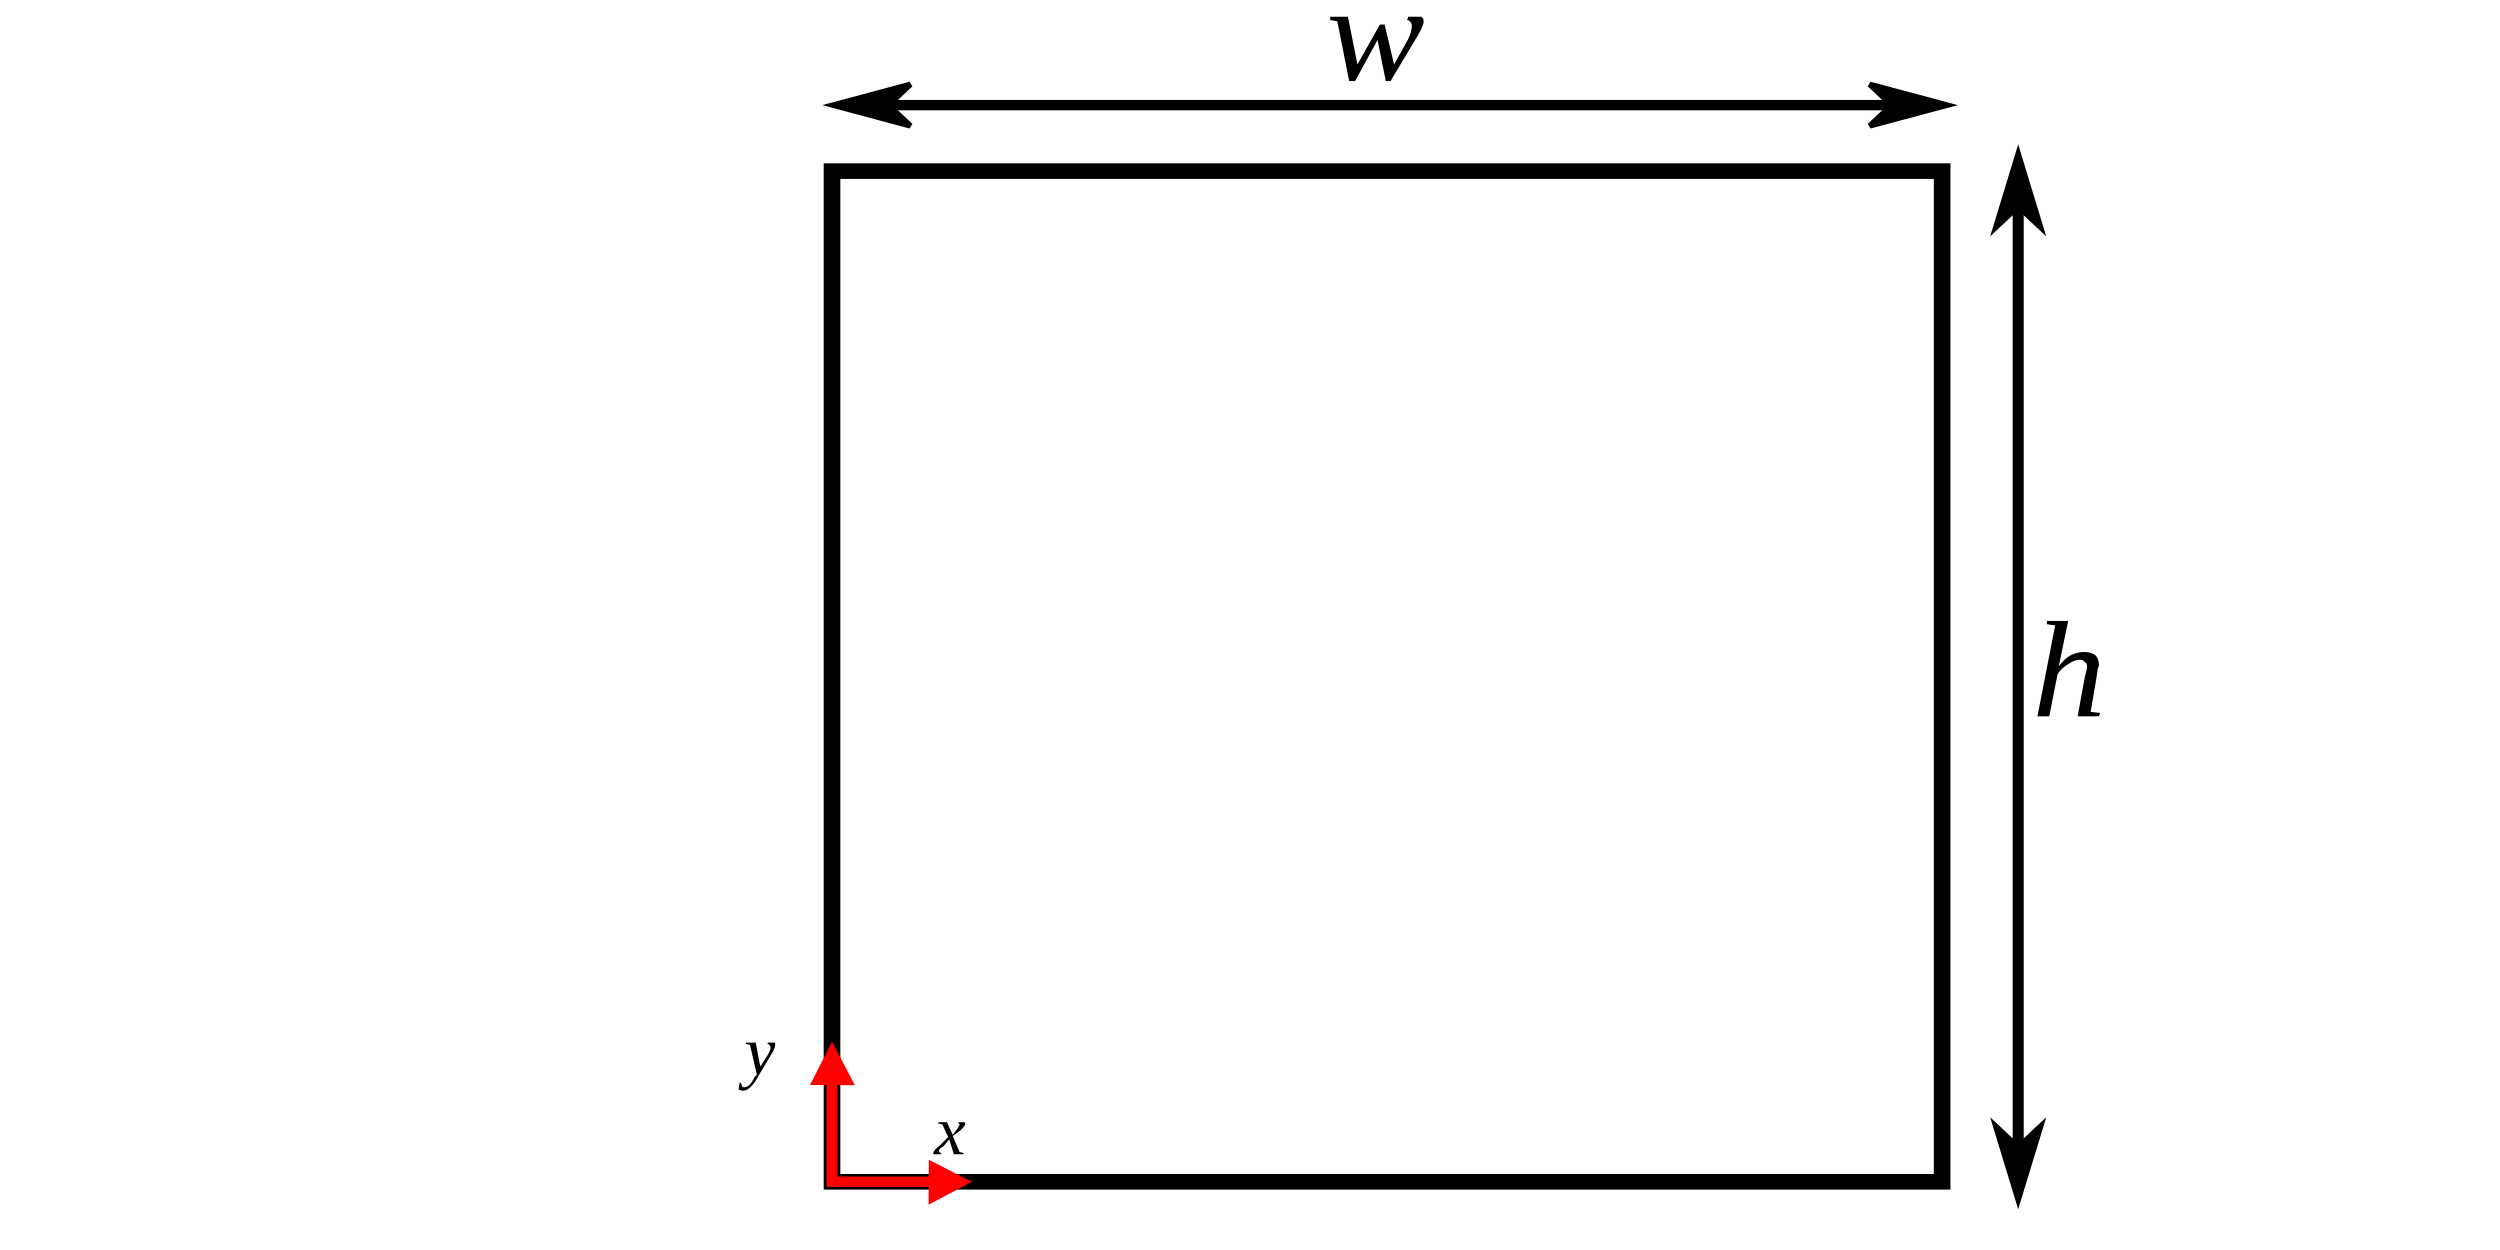
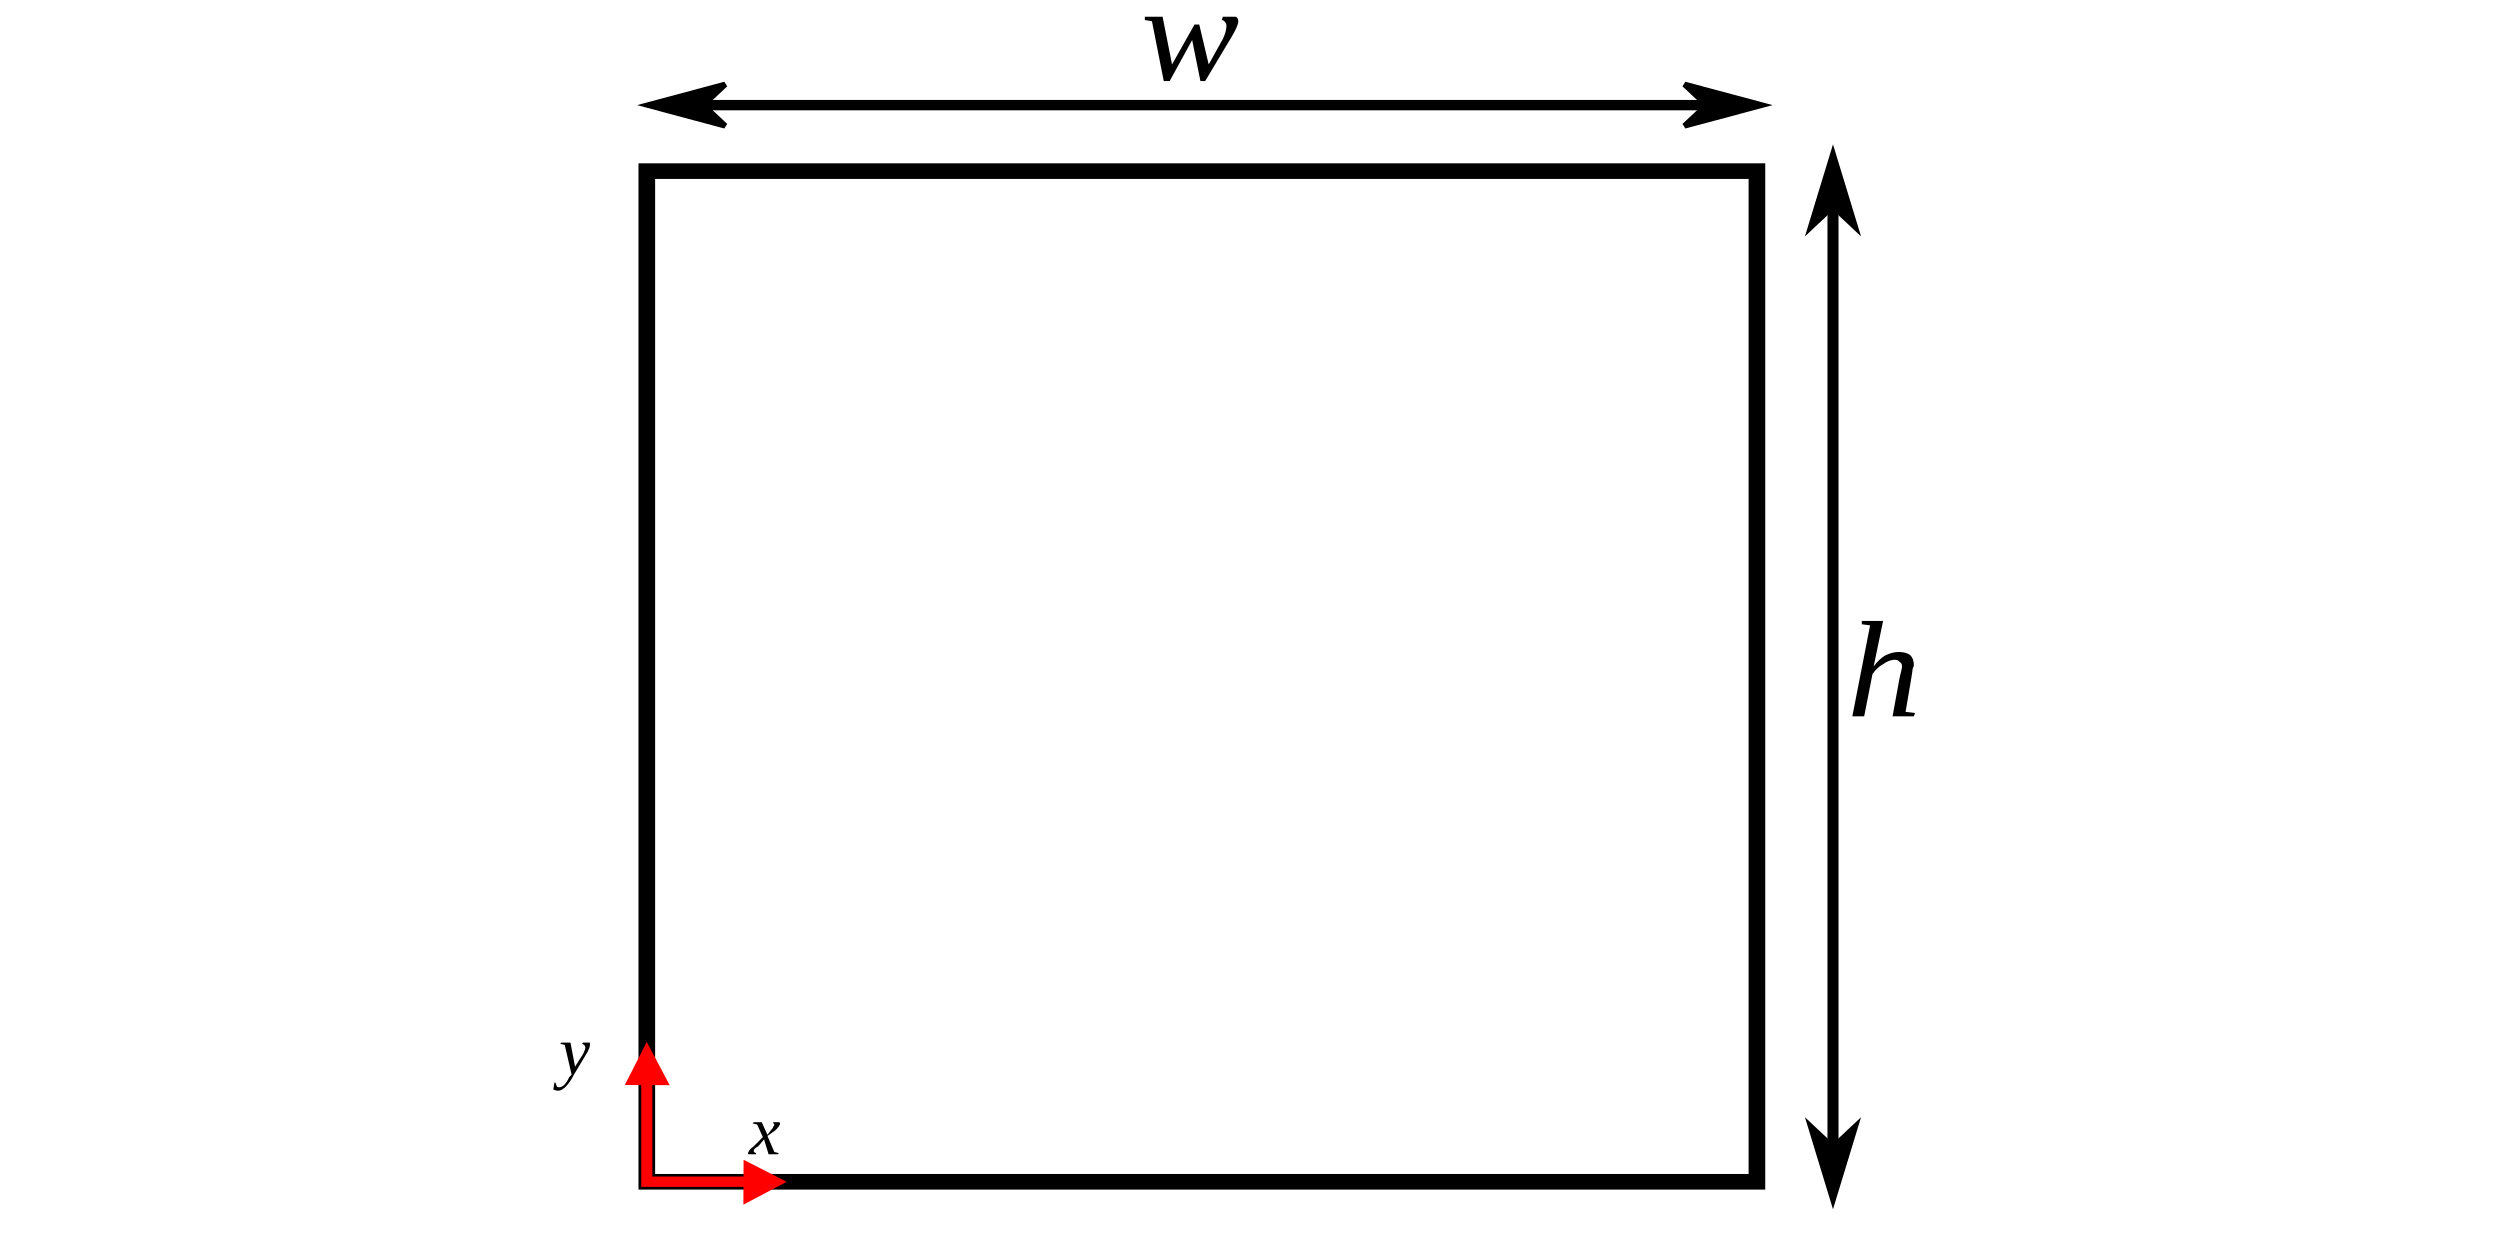
<svg xmlns="http://www.w3.org/2000/svg" width="50mm" height="25mm" viewBox="0 0 50 25" version="1.1" id="svg8">
  <defs id="defs2">
    <marker style="overflow:visible" id="marker2225" refX="0" refY="0" orient="auto">
      <path transform="matrix(-0.4,0,0,-0.4,-4,0)" style="fill:#000000;fill-opacity:1;fill-rule:evenodd;stroke:#000000;stroke-width:1pt;stroke-opacity:1" d="M 0,0 5,-5 -12.5,0 5,5 Z" id="path2223" />
    </marker>
    <marker style="overflow:visible" id="marker2149" refX="0" refY="0" orient="auto">
      <path transform="matrix(0.4,0,0,0.4,4,0)" style="fill:#000000;fill-opacity:1;fill-rule:evenodd;stroke:#000000;stroke-width:1pt;stroke-opacity:1" d="M 0,0 5,-5 -12.5,0 5,5 Z" id="path2147" />
    </marker>
    <marker style="overflow:visible" id="Arrow1Mend" refX="0" refY="0" orient="auto">
      <path transform="matrix(-0.4,0,0,-0.4,-4,0)" style="fill:#000000;fill-opacity:1;fill-rule:evenodd;stroke:#000000;stroke-width:1pt;stroke-opacity:1" d="M 0,0 5,-5 -12.5,0 5,5 Z" id="path1680" />
    </marker>
    <marker style="overflow:visible" id="Arrow1Mstart" refX="0" refY="0" orient="auto">
      <path transform="matrix(0.4,0,0,0.4,4,0)" style="fill:#000000;fill-opacity:1;fill-rule:evenodd;stroke:#000000;stroke-width:1pt;stroke-opacity:1" d="M 0,0 5,-5 -12.5,0 5,5 Z" id="path1677" />
    </marker>
    <marker orient="auto" refY="0" refX="0" id="marker2251" style="overflow:visible">
      <path id="path2249" d="M 0,0 5,-5 -12.5,0 5,5 Z" style="fill:#000000;fill-opacity:1;fill-rule:evenodd;stroke:#000000;stroke-width:1pt;stroke-opacity:1" transform="matrix(0.8,0,0,0.8,10,0)" />
    </marker>
    <marker style="overflow:visible" id="marker2199" refX="0" refY="0" orient="auto">
      <path transform="matrix(-0.8,0,0,-0.8,-10,0)" style="fill:#000000;fill-opacity:1;fill-rule:evenodd;stroke:#000000;stroke-width:1pt;stroke-opacity:1" d="M 0,0 5,-5 -12.5,0 5,5 Z" id="path2197" />
    </marker>
    <marker orient="auto" refY="0" refX="0" id="marker1176-8" style="overflow:visible">
      <path id="path1174-2" d="M 0,0 5,-5 -12.5,0 5,5 Z" style="fill:#000000;fill-opacity:1;fill-rule:evenodd;stroke:#000000;stroke-width:1pt;stroke-opacity:1" transform="matrix(-0.8,0,0,-0.8,-10,0)" />
    </marker>
    <marker orient="auto" refY="0" refX="0" id="marker2251-0" style="overflow:visible">
      <path id="path2249-3" d="M 0,0 5,-5 -12.5,0 5,5 Z" style="fill:#000000;fill-opacity:1;fill-rule:evenodd;stroke:#000000;stroke-width:1pt;stroke-opacity:1" transform="matrix(0.8,0,0,0.8,10,0)" />
    </marker>
    <marker style="overflow:visible" id="marker2199-0" refX="0" refY="0" orient="auto">
      <path transform="matrix(-0.8,0,0,-0.8,-10,0)" style="fill:#000000;fill-opacity:1;fill-rule:evenodd;stroke:#000000;stroke-width:1pt;stroke-opacity:1" d="M 0,0 5,-5 -12.5,0 5,5 Z" id="path2197-2" />
    </marker>
    <marker orient="auto" refY="0" refX="0" id="marker1176-8-5" style="overflow:visible">
      <path id="path1174-2-5" d="M 0,0 5,-5 -12.5,0 5,5 Z" style="fill:#000000;fill-opacity:1;fill-rule:evenodd;stroke:#000000;stroke-width:1pt;stroke-opacity:1" transform="matrix(-0.8,0,0,-0.8,-10,0)" />
    </marker>
  </defs>
  <g id="layer1">
    <g id="layer1-3" transform="matrix(1.513769,0,0,1.419658,-62.87356,-26.51648)">
-       <text xml:space="preserve" style="font-style:normal;font-weight:normal;font-size:0.969px;line-height:1.25;font-family:sans-serif;letter-spacing:0px;word-spacing:0px;fill:#000000;fill-opacity:1;stroke:none;stroke-width:0.203" x="53.042" y="32.749" id="text3727-5-9" transform="scale(0.9684163,1.032614)">
-         <tspan id="tspan3725-8-4" x="53.042" y="32.749" style="font-style:italic;font-variant:normal;font-weight:normal;font-stretch:normal;font-size:0.969px;font-family:'Times New Roman';-inkscape-font-specification:'Times New Roman, Italic';stroke-width:0.203">y</tspan>
-         <tspan x="53.042" y="33.985" id="tspan3798-1" style="font-size:0.969px;stroke-width:0.203" />
+       <text xml:space="preserve" style="font-style:normal;font-weight:normal;font-size:0.969px;line-height:1.25;font-family:sans-serif;letter-spacing:0px;word-spacing:0px;fill:#000000;fill-opacity:1;stroke:none;stroke-width:0.203" x="50.516" y="32.749" id="text3727-5-9" transform="scale(0.9684163,1.032614)">
+         <tspan id="tspan3725-8-4" x="50.516" y="32.749" style="font-style:italic;font-variant:normal;font-weight:normal;font-stretch:normal;font-size:0.969px;font-family:'Times New Roman';-inkscape-font-specification:'Times New Roman, Italic';stroke-width:0.203">y</tspan>
+         <tspan x="50.516" y="33.985" id="tspan3798-1" style="font-size:0.969px;stroke-width:0.203" />
      </text>
-       <text xml:space="preserve" style="font-style:normal;font-weight:normal;font-size:0.969px;line-height:1.25;font-family:sans-serif;letter-spacing:0px;word-spacing:0px;fill:#000000;fill-opacity:1;stroke:none;stroke-width:0.219" x="55.636" y="33.836" id="text3727-5-9-7" transform="scale(0.9684163,1.032614)">
-         <tspan id="tspan3725-8-4-0" x="55.636" y="33.836" style="font-style:italic;font-variant:normal;font-weight:normal;font-stretch:normal;font-size:0.969px;font-family:'Times New Roman';-inkscape-font-specification:'Times New Roman, Italic';stroke-width:0.219">x</tspan>
-         <tspan x="55.636" y="35.072" id="tspan3931" style="font-size:0.969px;stroke-width:0.219" />
-         <tspan x="55.636" y="36.283" id="tspan3798-1-9" style="font-size:0.969px;stroke-width:0.219" />
+       <text xml:space="preserve" style="font-style:normal;font-weight:normal;font-size:0.969px;line-height:1.25;font-family:sans-serif;letter-spacing:0px;word-spacing:0px;fill:#000000;fill-opacity:1;stroke:none;stroke-width:0.219" x="53.109" y="33.836" id="text3727-5-9-7" transform="scale(0.9684163,1.032614)">
+         <tspan id="tspan3725-8-4-0" x="53.109" y="33.836" style="font-style:italic;font-variant:normal;font-weight:normal;font-stretch:normal;font-size:0.969px;font-family:'Times New Roman';-inkscape-font-specification:'Times New Roman, Italic';stroke-width:0.219">x</tspan>
+         <tspan x="53.109" y="35.072" id="tspan3931" style="font-size:0.969px;stroke-width:0.219" />
+         <tspan x="53.109" y="36.283" id="tspan3798-1-9" style="font-size:0.969px;stroke-width:0.219" />
      </text>
-       <rect y="21.089" x="52.527" height="14.238" width="14.667" id="rect818" style="opacity:1;fill:none;fill-opacity:1;stroke:#000000;stroke-width:0.22;stroke-miterlimit:4;stroke-dasharray:none;stroke-dashoffset:0;stroke-opacity:1" />
-       <path id="path2189" d="M 52.686,20.159 H 67.114" style="fill:none;stroke:#000000;stroke-width:0.146;stroke-linecap:butt;stroke-linejoin:miter;stroke-miterlimit:4;stroke-dasharray:none;stroke-opacity:1;marker-start:url(#marker2149);marker-end:url(#marker2225)" />
-       <text id="text2339" y="19.807" x="59.062" style="font-style:italic;font-variant:normal;font-weight:normal;font-stretch:normal;font-size:1.938px;line-height:1.25;font-family:'Times New Roman';-inkscape-font-specification:'Times New Roman, Italic';letter-spacing:0px;word-spacing:0px;fill:#000000;fill-opacity:1;stroke:none;stroke-width:0.074" xml:space="preserve">
-         <tspan style="font-style:italic;font-variant:normal;font-weight:normal;font-stretch:normal;font-size:1.938px;font-family:'Times New Roman';-inkscape-font-specification:'Times New Roman, Italic';stroke-width:0.074" y="19.807" x="59.062" id="tspan2337">w</tspan>
+       <rect y="21.089" x="50.08" height="14.238" width="14.667" id="rect818" style="opacity:1;fill:none;fill-opacity:1;stroke:#000000;stroke-width:0.22;stroke-miterlimit:4;stroke-dasharray:none;stroke-dashoffset:0;stroke-opacity:1" />
+       <path id="path2189" d="M 50.239,20.159 H 64.667" style="fill:none;stroke:#000000;stroke-width:0.146;stroke-linecap:butt;stroke-linejoin:miter;stroke-miterlimit:4;stroke-dasharray:none;stroke-opacity:1;marker-start:url(#marker2149);marker-end:url(#marker2225)" />
+       <text id="text2339" y="19.807" x="56.615" style="font-style:italic;font-variant:normal;font-weight:normal;font-stretch:normal;font-size:1.938px;line-height:1.25;font-family:'Times New Roman';-inkscape-font-specification:'Times New Roman, Italic';letter-spacing:0px;word-spacing:0px;fill:#000000;fill-opacity:1;stroke:none;stroke-width:0.074" xml:space="preserve">
+         <tspan style="font-style:italic;font-variant:normal;font-weight:normal;font-stretch:normal;font-size:1.938px;font-family:'Times New Roman';-inkscape-font-specification:'Times New Roman, Italic';stroke-width:0.074" y="19.807" x="56.615" id="tspan2337">w</tspan>
      </text>
-       <path id="path2189-7" d="M 68.199,35.427 V 20.999" style="fill:none;stroke:#000000;stroke-width:0.146;stroke-linecap:butt;stroke-linejoin:miter;stroke-miterlimit:4;stroke-dasharray:none;stroke-opacity:1;marker-start:url(#Arrow1Mstart);marker-end:url(#Arrow1Mend)" />
-       <text id="text2339-2" y="28.772" x="68.391" style="font-style:italic;font-variant:normal;font-weight:normal;font-stretch:normal;font-size:1.806px;line-height:1.25;font-family:'Times New Roman';-inkscape-font-specification:'Times New Roman, Italic';letter-spacing:0px;word-spacing:0px;fill:#000000;fill-opacity:1;stroke:none;stroke-width:0.075" xml:space="preserve">
-         <tspan style="font-style:italic;font-variant:normal;font-weight:normal;font-stretch:normal;font-size:1.938px;font-family:'Times New Roman';-inkscape-font-specification:'Times New Roman, Italic';stroke-width:0.075" y="28.772" x="68.391" id="tspan2337-9">h</tspan>
+       <path id="path2189-7" d="M 65.752,35.427 V 20.999" style="fill:none;stroke:#000000;stroke-width:0.146;stroke-linecap:butt;stroke-linejoin:miter;stroke-miterlimit:4;stroke-dasharray:none;stroke-opacity:1;marker-start:url(#Arrow1Mstart);marker-end:url(#Arrow1Mend)" />
+       <text id="text2339-2" y="28.772" x="65.944" style="font-style:italic;font-variant:normal;font-weight:normal;font-stretch:normal;font-size:1.806px;line-height:1.25;font-family:'Times New Roman';-inkscape-font-specification:'Times New Roman, Italic';letter-spacing:0px;word-spacing:0px;fill:#000000;fill-opacity:1;stroke:none;stroke-width:0.075" xml:space="preserve">
+         <tspan style="font-style:italic;font-variant:normal;font-weight:normal;font-stretch:normal;font-size:1.938px;font-family:'Times New Roman';-inkscape-font-specification:'Times New Roman, Italic';stroke-width:0.075" y="28.772" x="65.944" id="tspan2337-9">h</tspan>
      </text>
      <flowRoot style="font-style:normal;font-variant:normal;font-weight:normal;font-stretch:normal;font-size:24px;line-height:1.25;font-family:'Times New Roman';-inkscape-font-specification:'Times New Roman, ';letter-spacing:0px;word-spacing:0px;fill:#000000;fill-opacity:1;stroke:none" id="flowRoot2931" xml:space="preserve">
        <flowRegion id="flowRegion2933">
          <rect y="241.091" x="375.714" height="109.286" width="35.714" id="rect2935" />
        </flowRegion>
        <flowPara id="flowPara2937" />
      </flowRoot>
-       <path style="fill:none;stroke:#ff0000;stroke-width:0.146;stroke-linecap:butt;stroke-linejoin:miter;stroke-miterlimit:4;stroke-dasharray:none;stroke-opacity:1" d="m 52.527,33.75 v 1.576 0 h 1.478" id="path3848" />
-       <path id="path3731-6-2-6-0" style="fill:#ff0000;fill-opacity:1;stroke:none;stroke-width:0.19;stroke-miterlimit:4;stroke-dasharray:none;stroke-opacity:1" transform="matrix(0.02262934,0.3450675,-0.2910055,0.02169805,106.5819,-7.854557)" d="m 108.912,195.22 -1.688,-1.13 1.823,-0.897 z" />
-       <path id="path3731-6-2-6" style="fill:#ff0000;fill-opacity:1;stroke-width:0.19;stroke-miterlimit:4;stroke-dasharray:none" transform="matrix(-0.3236147,0.02412948,-0.0203491,-0.3102966,93.02373,92.96508)" d="m 108.912,195.22 -1.688,-1.13 1.823,-0.897 z" />
+       <path style="fill:none;stroke:#ff0000;stroke-width:0.146;stroke-linecap:butt;stroke-linejoin:miter;stroke-miterlimit:4;stroke-dasharray:none;stroke-opacity:1" d="m 50.08,33.75 v 1.576 0 h 1.478" id="path3848" />
+       <path id="path3731-6-2-6-0" style="fill:#ff0000;fill-opacity:1;stroke:none;stroke-width:0.19;stroke-miterlimit:4;stroke-dasharray:none;stroke-opacity:1" transform="matrix(0.02262934,0.3450675,-0.2910055,0.02169805,104.1349,-7.854557)" d="m 108.912,195.22 -1.688,-1.13 1.823,-0.897 z" />
+       <path id="path3731-6-2-6" style="fill:#ff0000;fill-opacity:1;stroke-width:0.19;stroke-miterlimit:4;stroke-dasharray:none" transform="matrix(-0.3236147,0.02412948,-0.0203491,-0.3102966,90.57675,92.96508)" d="m 108.912,195.22 -1.688,-1.13 1.823,-0.897 z" />
    </g>
  </g>
</svg>
